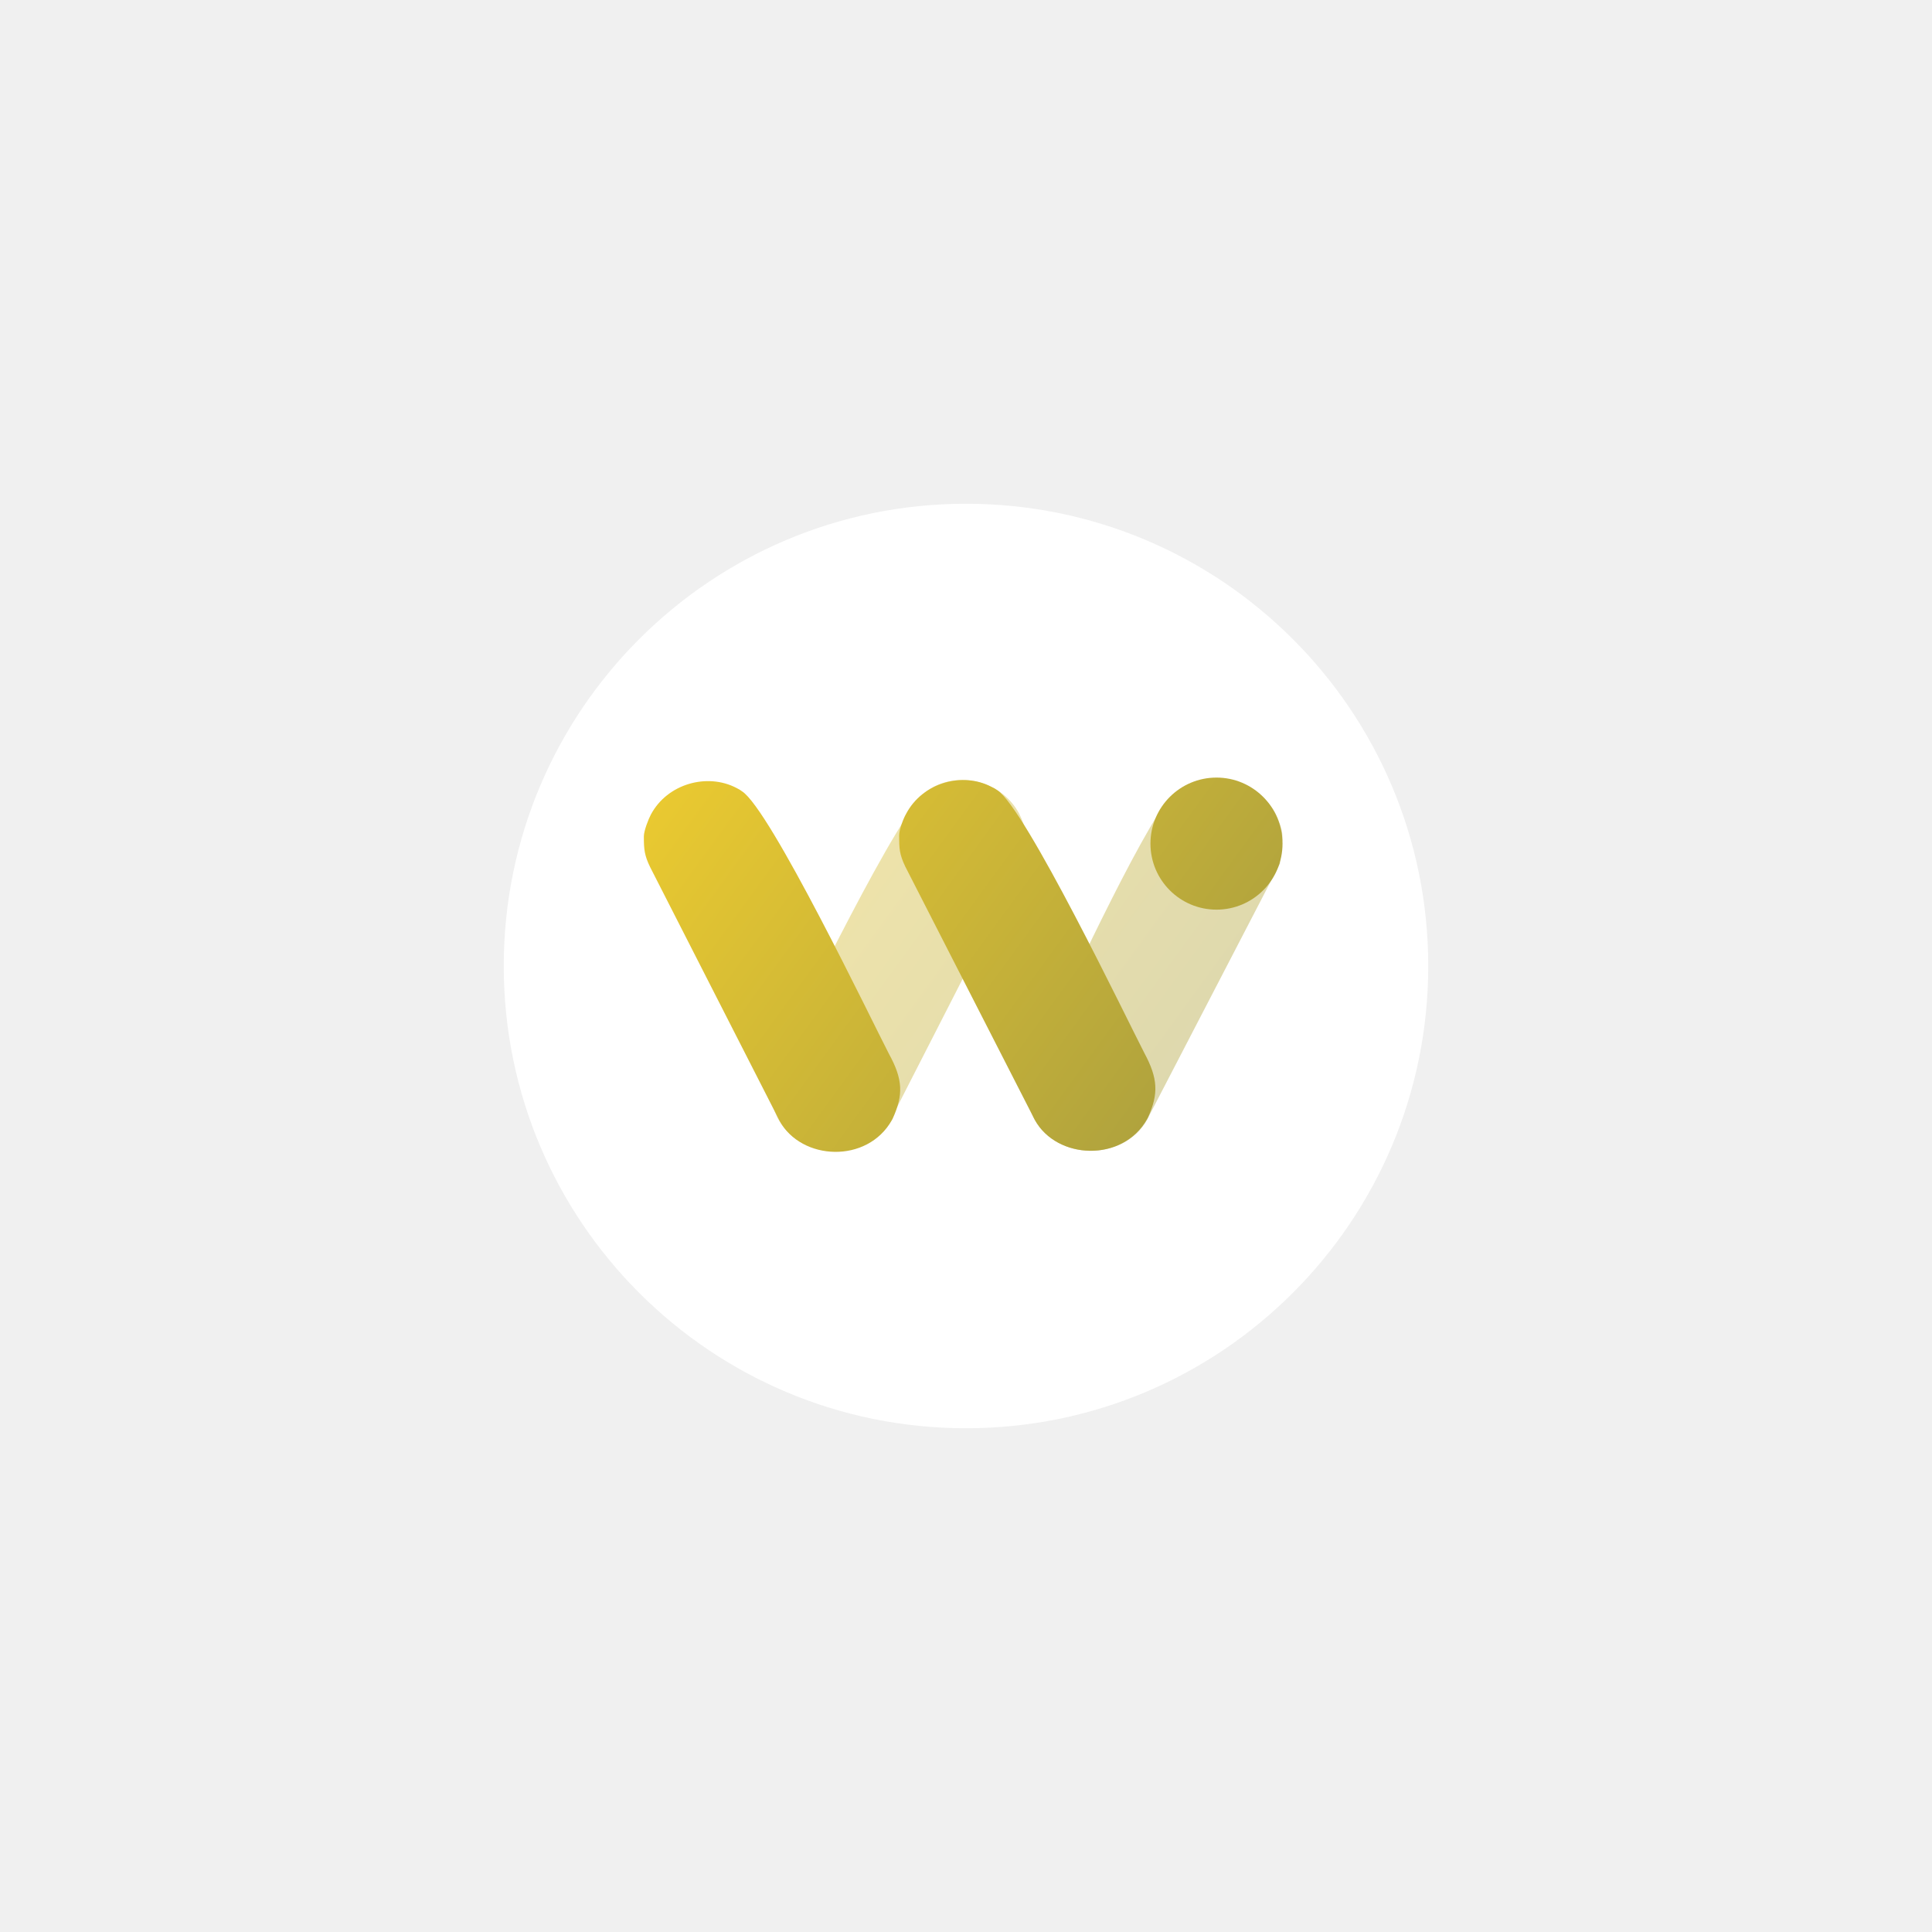
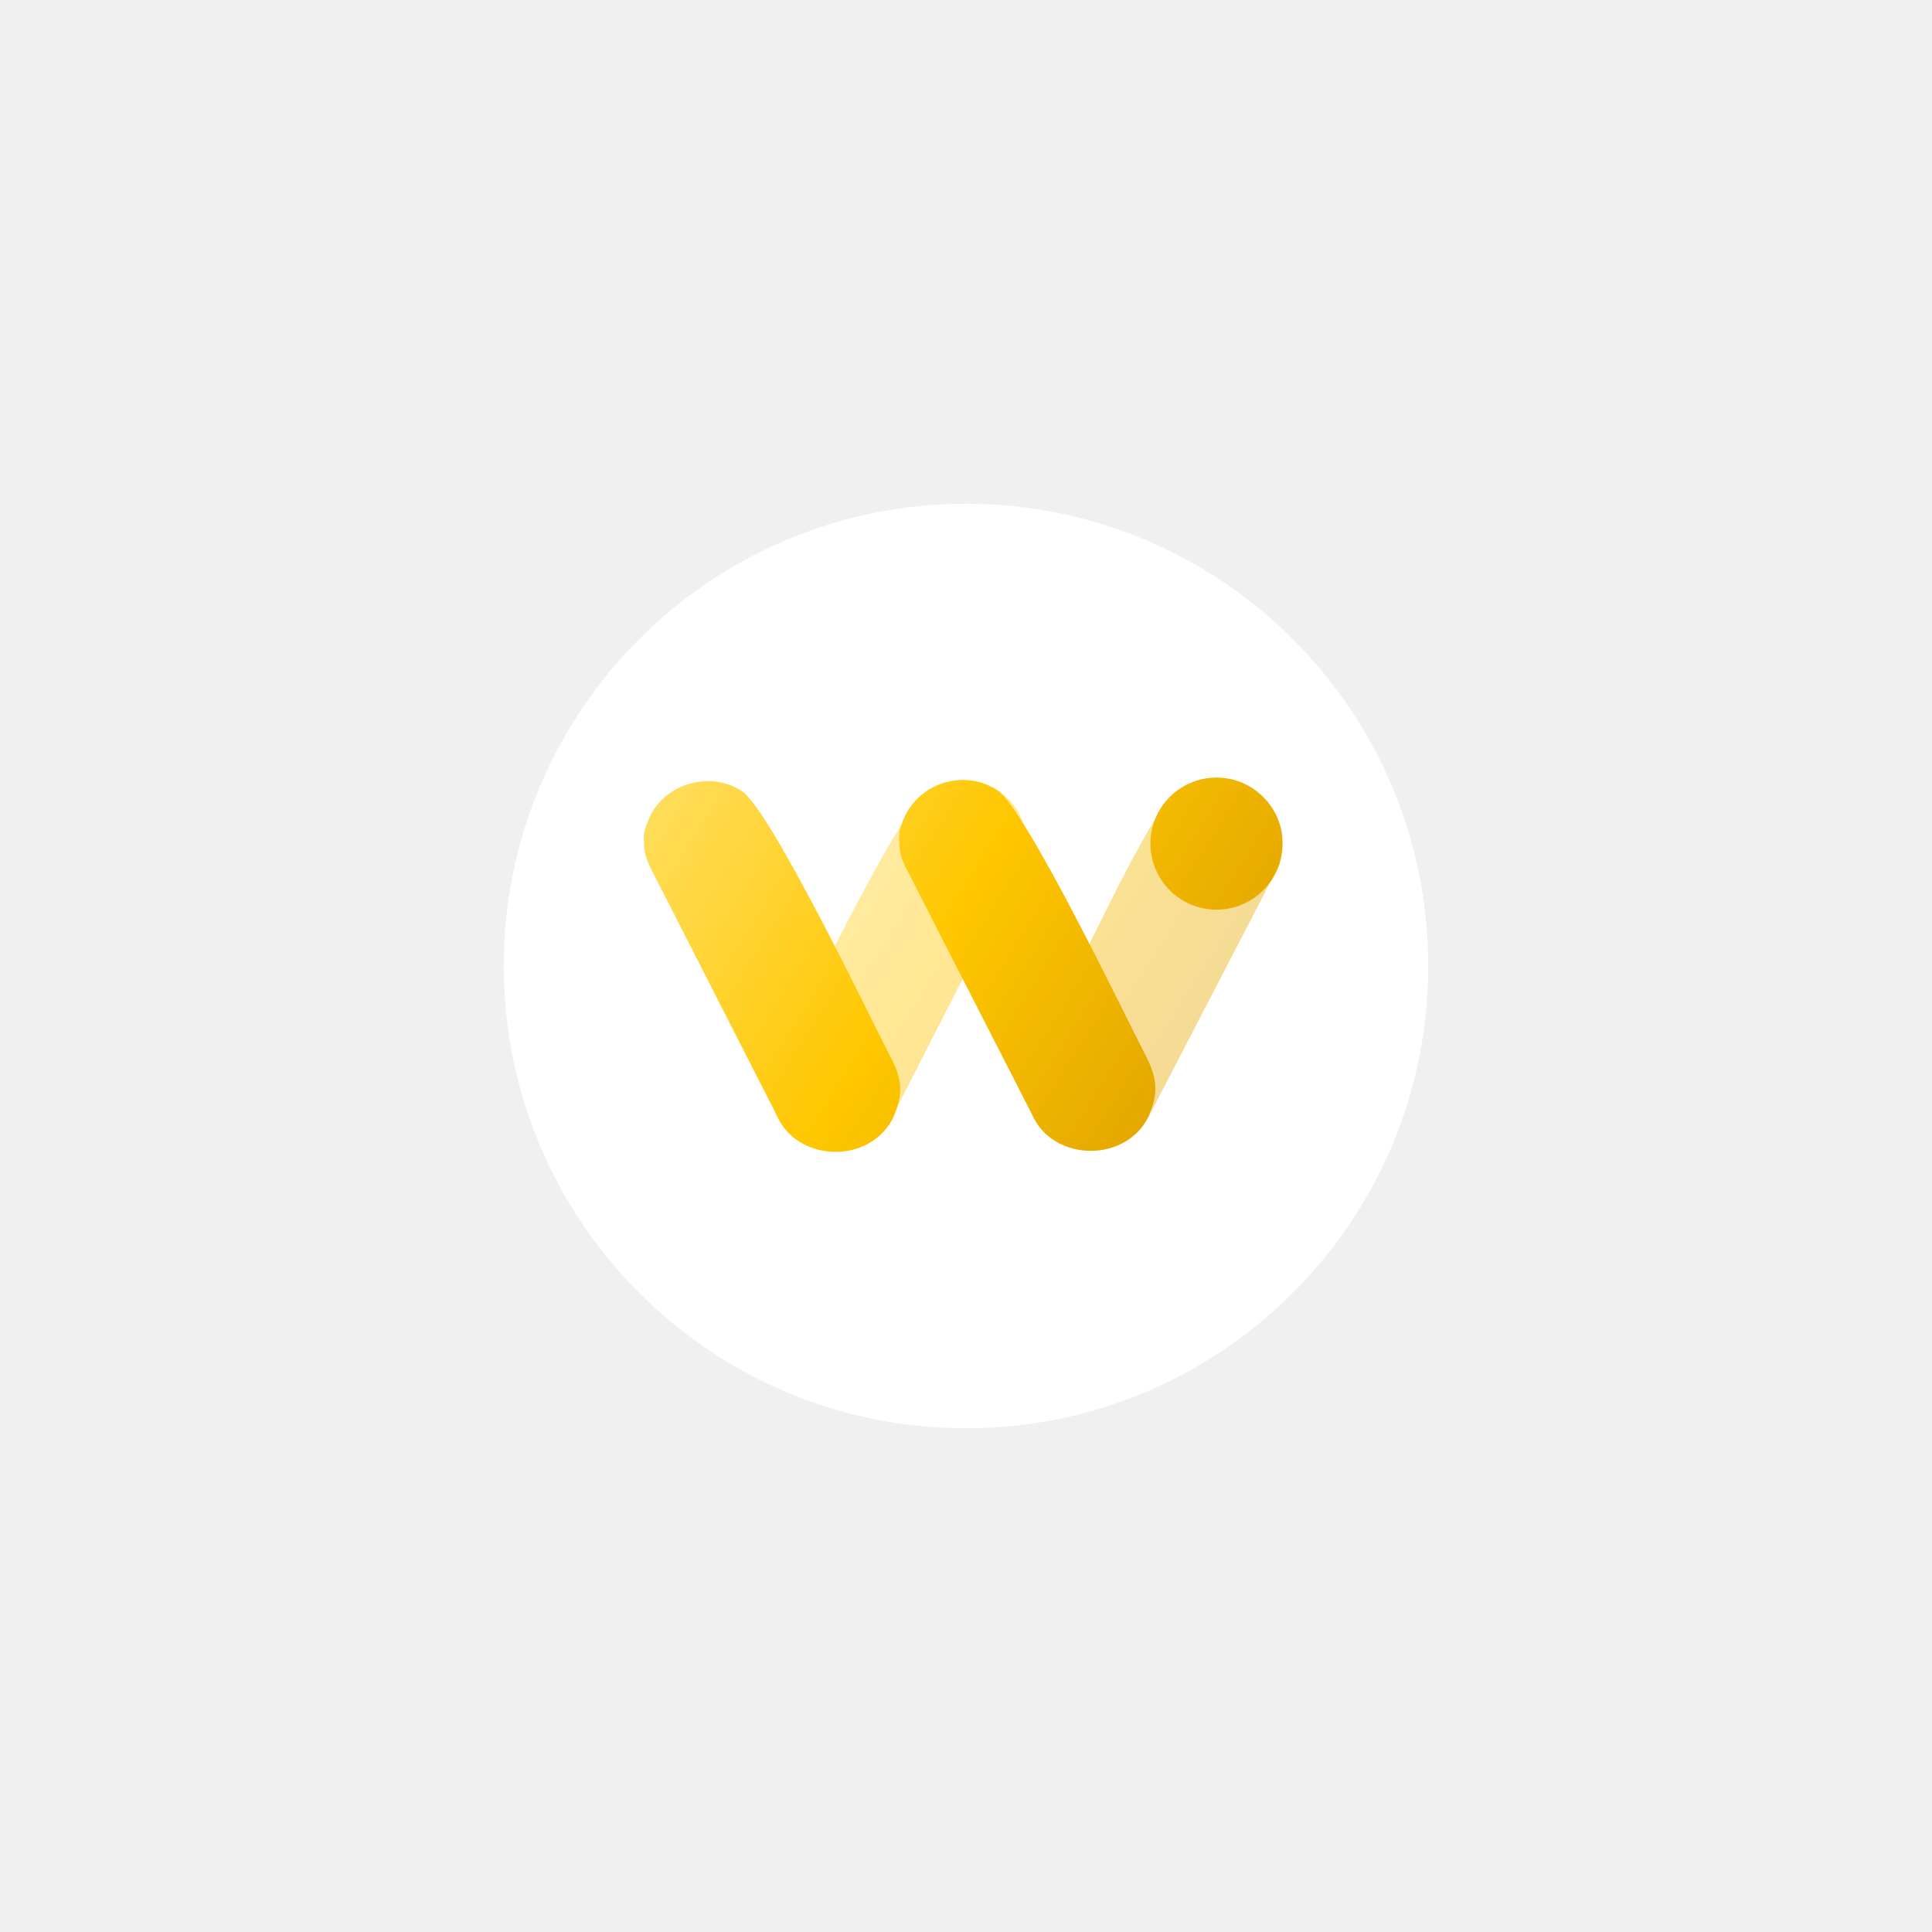
<svg xmlns="http://www.w3.org/2000/svg" width="1024" height="1024" viewBox="0 0 1024 1024">
  <defs>
-     <linearGradient id="g" x1="7.465" y1="18.106" x2="74.181" y2="66.709" gradientUnits="userSpaceOnUse">
-       <stop stop-color="#F4D02E" />
-       <stop offset="1" stop-color="#9B9542" />
+     <linearGradient id="g" x1="12" y1="22" x2="72" y2="60" gradientUnits="userSpaceOnUse">
+       <stop stop-color="#FFE066" />
+       <stop offset="0.45" stop-color="#FFC700" />
+       <stop offset="0.8" stop-color="#E5A800" />
+       <stop offset="1" stop-color="#C48A00" />
    </linearGradient>
    <linearGradient id="bg" x1="0" y1="0" x2="1024" y2="1024" gradientUnits="userSpaceOnUse">
-       <stop stop-color="#F4D02E" />
-       <stop offset="1" stop-color="#9B9542" />
+       <stop stop-color="#FFE066" />
+       <stop offset="0.45" stop-color="#FFC700" />
+       <stop offset="0.8" stop-color="#E5A800" />
+       <stop offset="1" stop-color="#C48A00" />
    </linearGradient>
  </defs>
  <circle cx="512" cy="512" r="245" fill="#FFFFFF" />
  <g transform="translate(267.0 273.8833) scale(5.833333)">
    <path fill-rule="evenodd" d="M47.47 28.948V28.998C47.47 30.125 47.443 30.676 46.916 31.779L35.134 54.823C33.158 58.405 27.174 58.706 24.934 54.723L24.855 54.573C23.88 52.418 23.959 51.016 25.198 48.711C26.753 45.705 36.004 26.443 38.561 24.84C38.824 24.665 38.745 24.715 39.062 24.54C41.697 23.162 45.335 24.139 46.837 26.994C47.048 27.395 47.47 28.422 47.47 28.948Z" fill="url(#g)" fill-opacity="0.42" />
    <path fill-rule="evenodd" d="M70.744 28.948V28.998C70.744 30.125 70.48 30.426 70.533 31.503L58.435 54.823C56.431 58.405 50.475 58.706 48.208 54.723L48.129 54.573C47.18 52.418 47.233 51.016 48.472 48.711C49.789 46.181 56.537 31.177 60.174 25.917C60.781 25.015 61.466 25.116 61.835 24.84C62.125 24.665 62.019 24.715 62.362 24.54C64.971 23.162 68.635 24.139 70.137 26.994C70.348 27.395 70.744 28.422 70.744 28.948Z" fill="url(#g)" fill-opacity="0.42" />
    <path fill-rule="evenodd" d="M12.73 29.048V29.098C12.73 30.226 12.783 30.777 13.31 31.854L25.066 54.898C27.043 58.505 33.026 58.806 35.266 54.823L35.345 54.673C36.32 52.519 36.268 51.116 35.003 48.812C33.447 45.806 24.196 26.544 21.639 24.94C21.376 24.765 21.481 24.815 21.139 24.64C18.503 23.262 14.865 24.239 13.363 27.07C13.152 27.47 12.73 28.522 12.73 29.048Z" fill="url(#g)" />
    <path fill-rule="evenodd" d="M35.925 28.948V28.998C35.925 30.125 35.952 30.676 36.479 31.779L48.261 54.823C50.237 58.405 56.221 58.706 58.461 54.723L58.54 54.573C59.515 52.418 59.436 51.016 58.197 48.711C56.642 45.705 47.391 26.443 44.834 24.84C44.571 24.665 44.65 24.715 44.307 24.54C41.698 23.162 38.06 24.139 36.558 26.994C36.321 27.395 35.925 28.422 35.925 28.948Z" fill="url(#g)" />
    <circle cx="64.76" cy="29.7" r="6" fill="url(#g)" />
  </g>
</svg>
